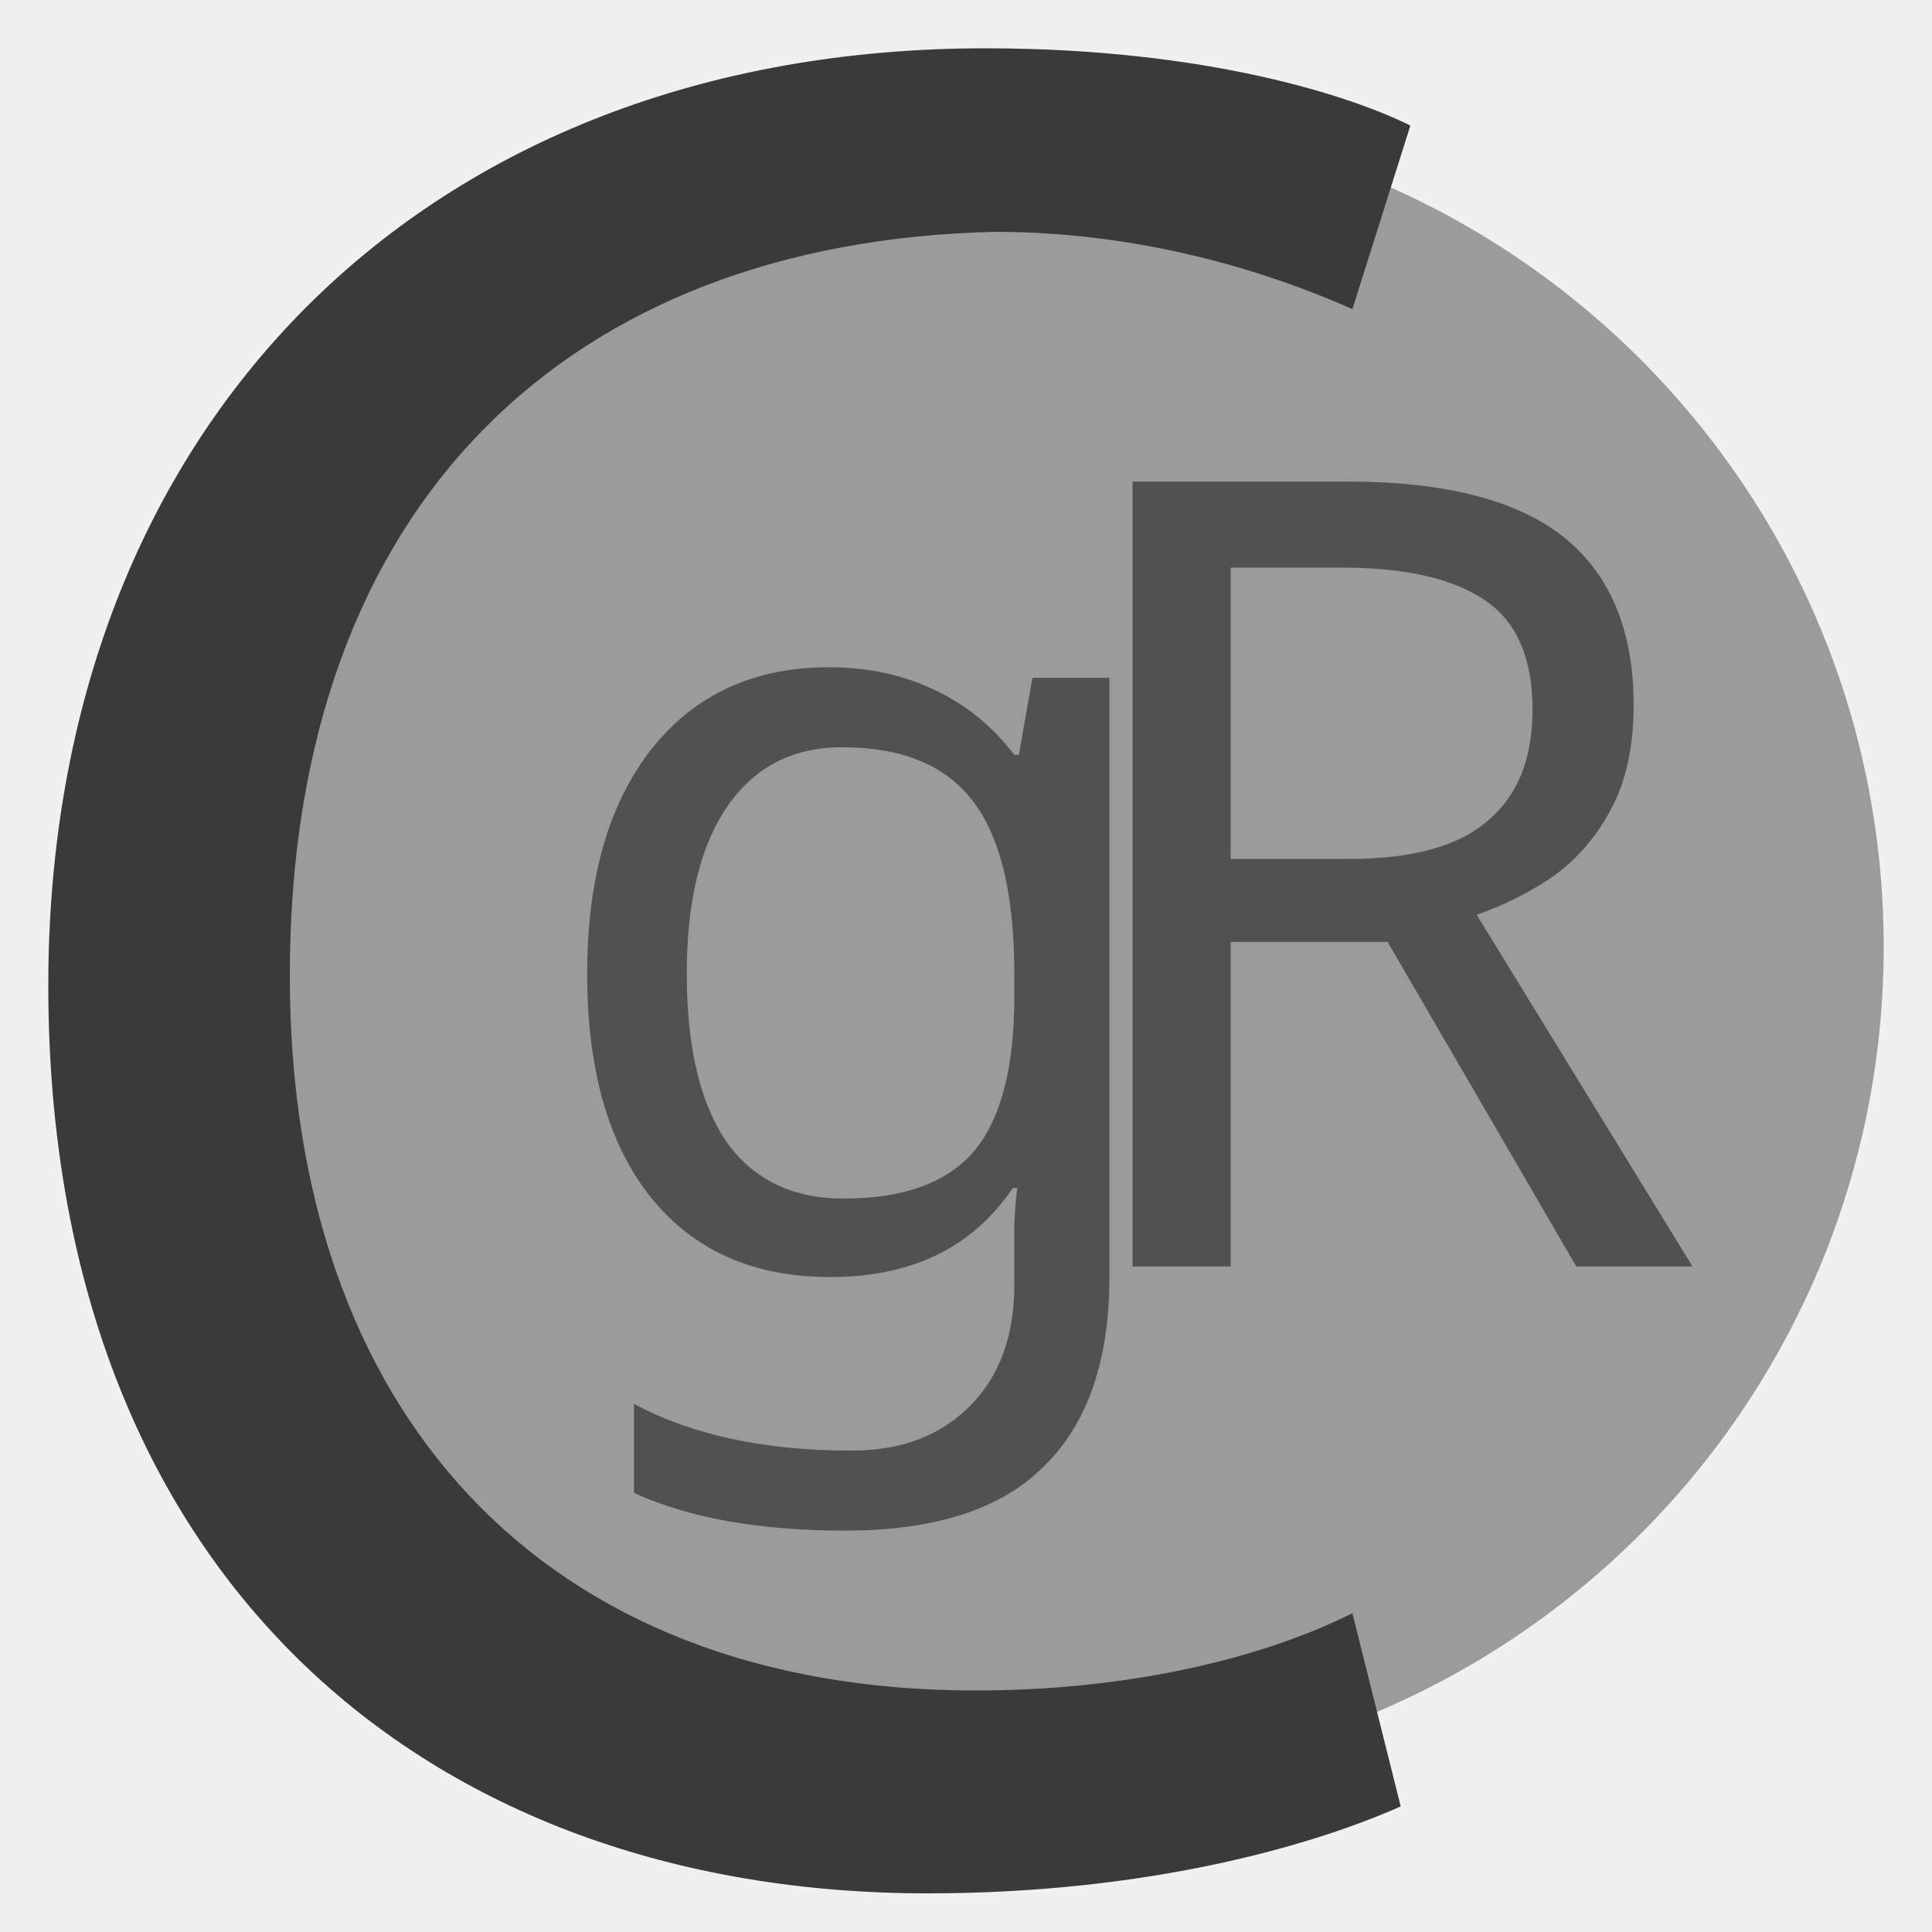
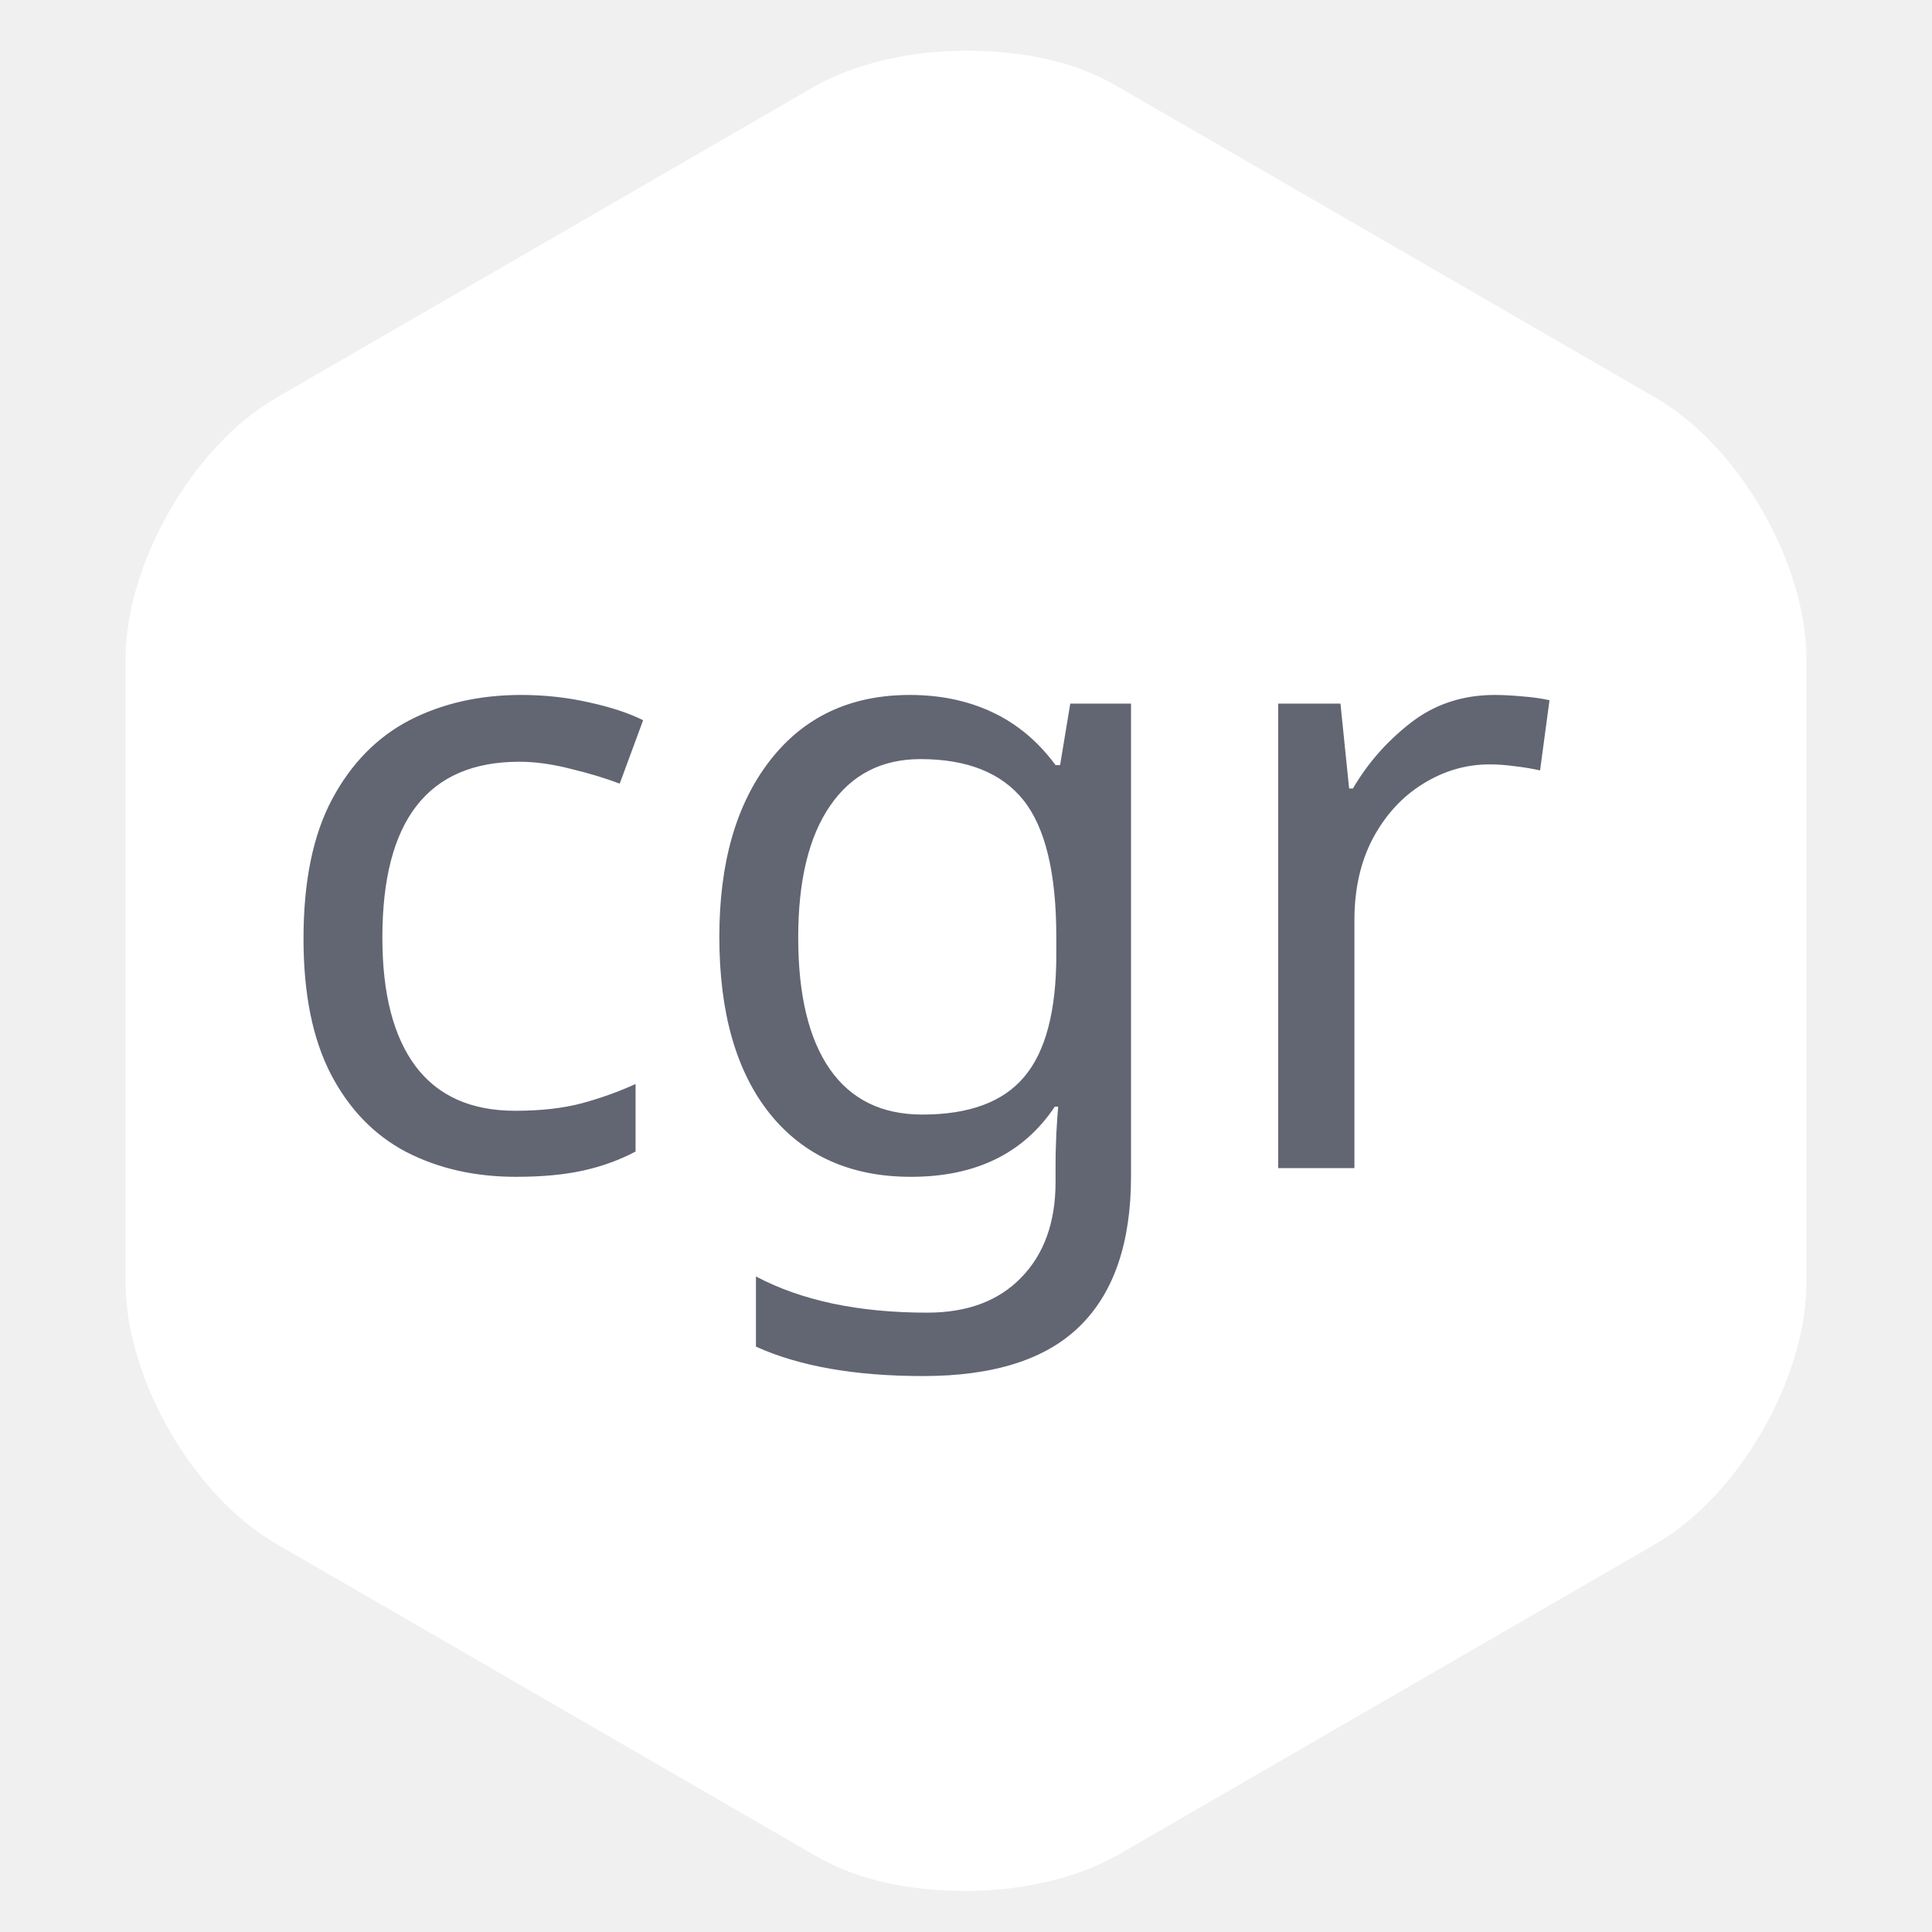
- <svg xmlns="http://www.w3.org/2000/svg" version="1.1" x="0px" y="0px" viewBox="0 0 20 20" enable-background="new 0 0 20 20" xml:space="preserve">
-   <g id="Layer_2">
- </g>
-   <g id="Layer_3" display="none">
-     <rect display="inline" fill="#FFFFFF" width="20" height="20" />
-   </g>
-   <g id="Layer_1">
-     <circle fill="#9B9B9B" cx="10.9" cy="9.8" r="8.6" />
-     <g>
-       <path fill="#3A3A3A" d="M14.5,18.7c-0.9,0.4-2.6,0.9-4.9,0.9c-5.2,0-9.1-3.3-9.1-9.4c0-5.8,3.9-9.7,9.7-9.7c2.3,0,3.8,0.5,4.4,0.8    L14,3.2c-0.9-0.4-2.2-0.8-3.7-0.8C5.9,2.5,3,5.2,3,10.1c0,4.5,2.6,7.4,7.1,7.4c1.5,0,2.9-0.3,3.9-0.8L14.5,18.7z" />
-     </g>
-     <text transform="matrix(1 0 0 1 5.4535 13.1105)" fill="#515151" font-family="'LucidaSans-Italic'" font-size="11.37">g</text>
-     <text transform="matrix(1 0 0 1 10.6147 13.1105)" fill="#515151" font-family="'LucidaSans-Italic'" font-size="11.37">R</text>
-   </g>
+ <svg xmlns="http://www.w3.org/2000/svg" version="1.1" id="Layer_1" x="0px" y="0px" viewBox="0 0 80 80" enable-background="new 0 0 80 80" xml:space="preserve">
+   <path fill="#FFFFFF" stroke="#FFFFFF" stroke-miterlimit="10" d="M68.3,16.9L46,4c-1.7-1-3.8-1.4-6-1.4c-2.2,0-4.4,0.5-6,1.4  L11.7,16.9c-3.3,1.9-6,6.6-6,10.4v25.8c0,3.8,2.7,8.5,6,10.4L34,76.4c1.7,1,3.8,1.4,6,1.4c2.2,0,4.4-0.5,6-1.4l22.3-12.9  c3.3-1.9,6-6.6,6-10.4V27.3C74.3,23.5,71.6,18.8,68.3,16.9z" />
+   <text transform="matrix(1 0 0 1 10.5989 48.3701)" fill="#626572" font-family="'RobotoSlab-Bold'" font-size="35.875">cgr</text>
</svg>
